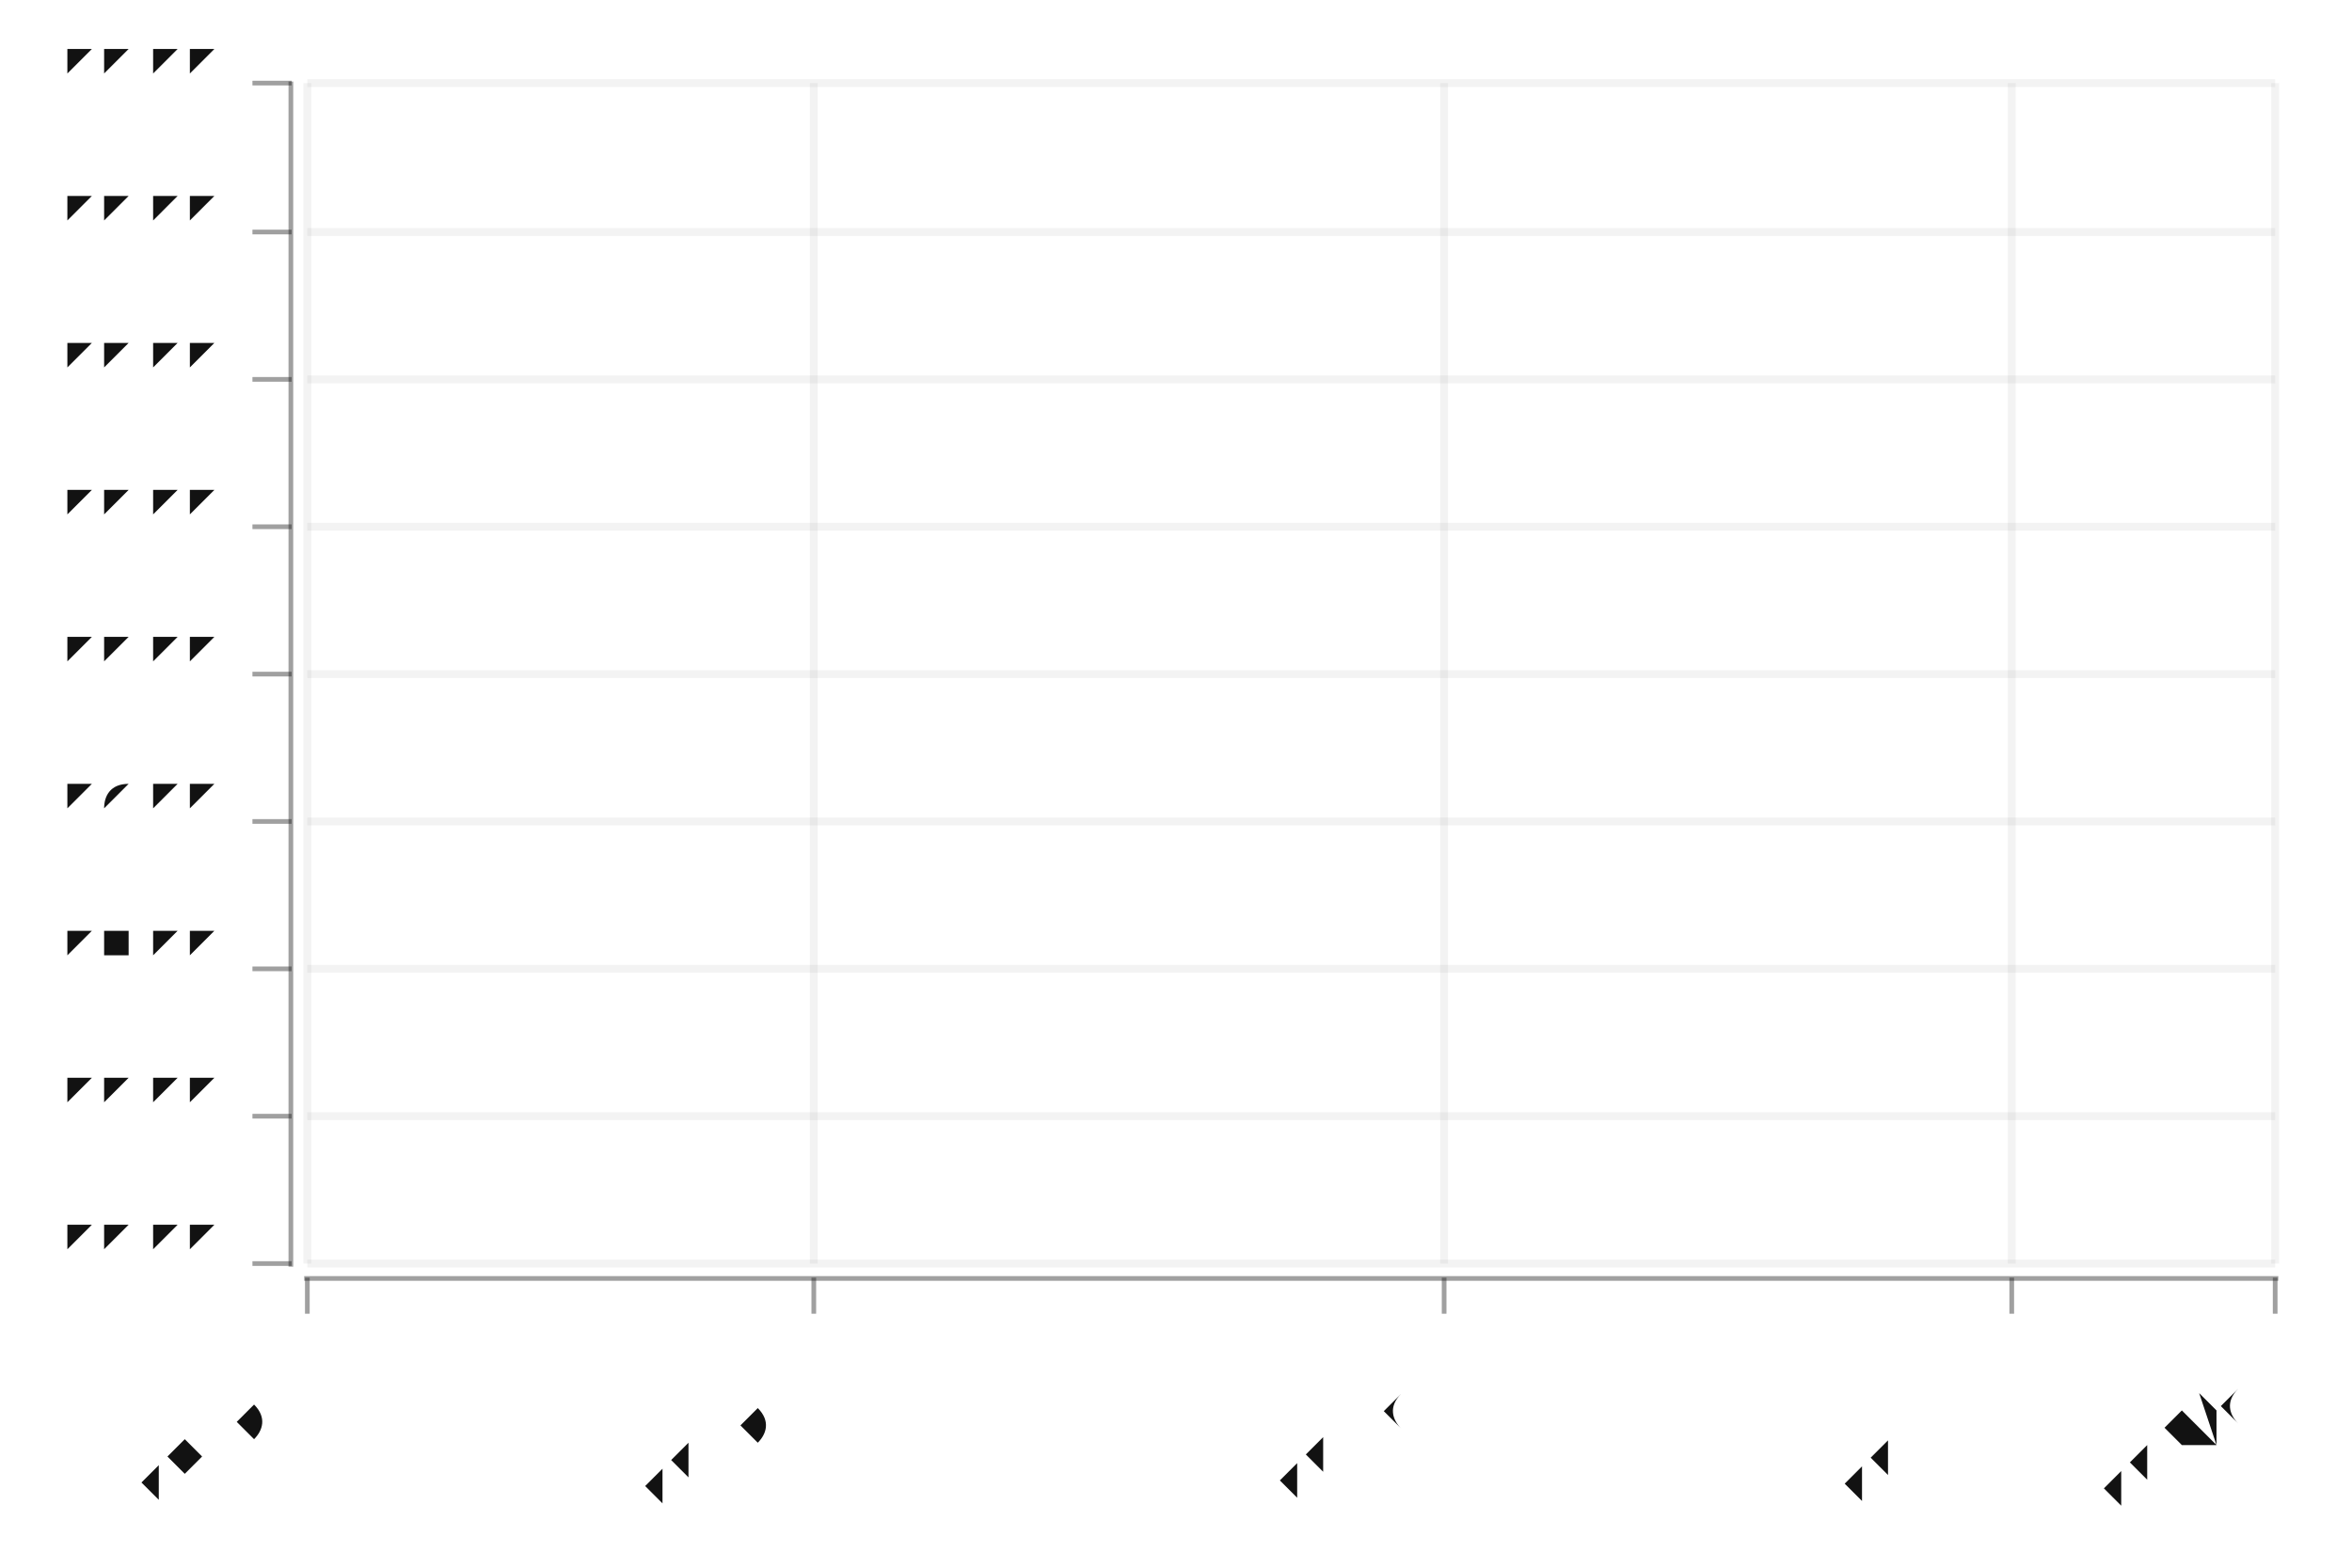
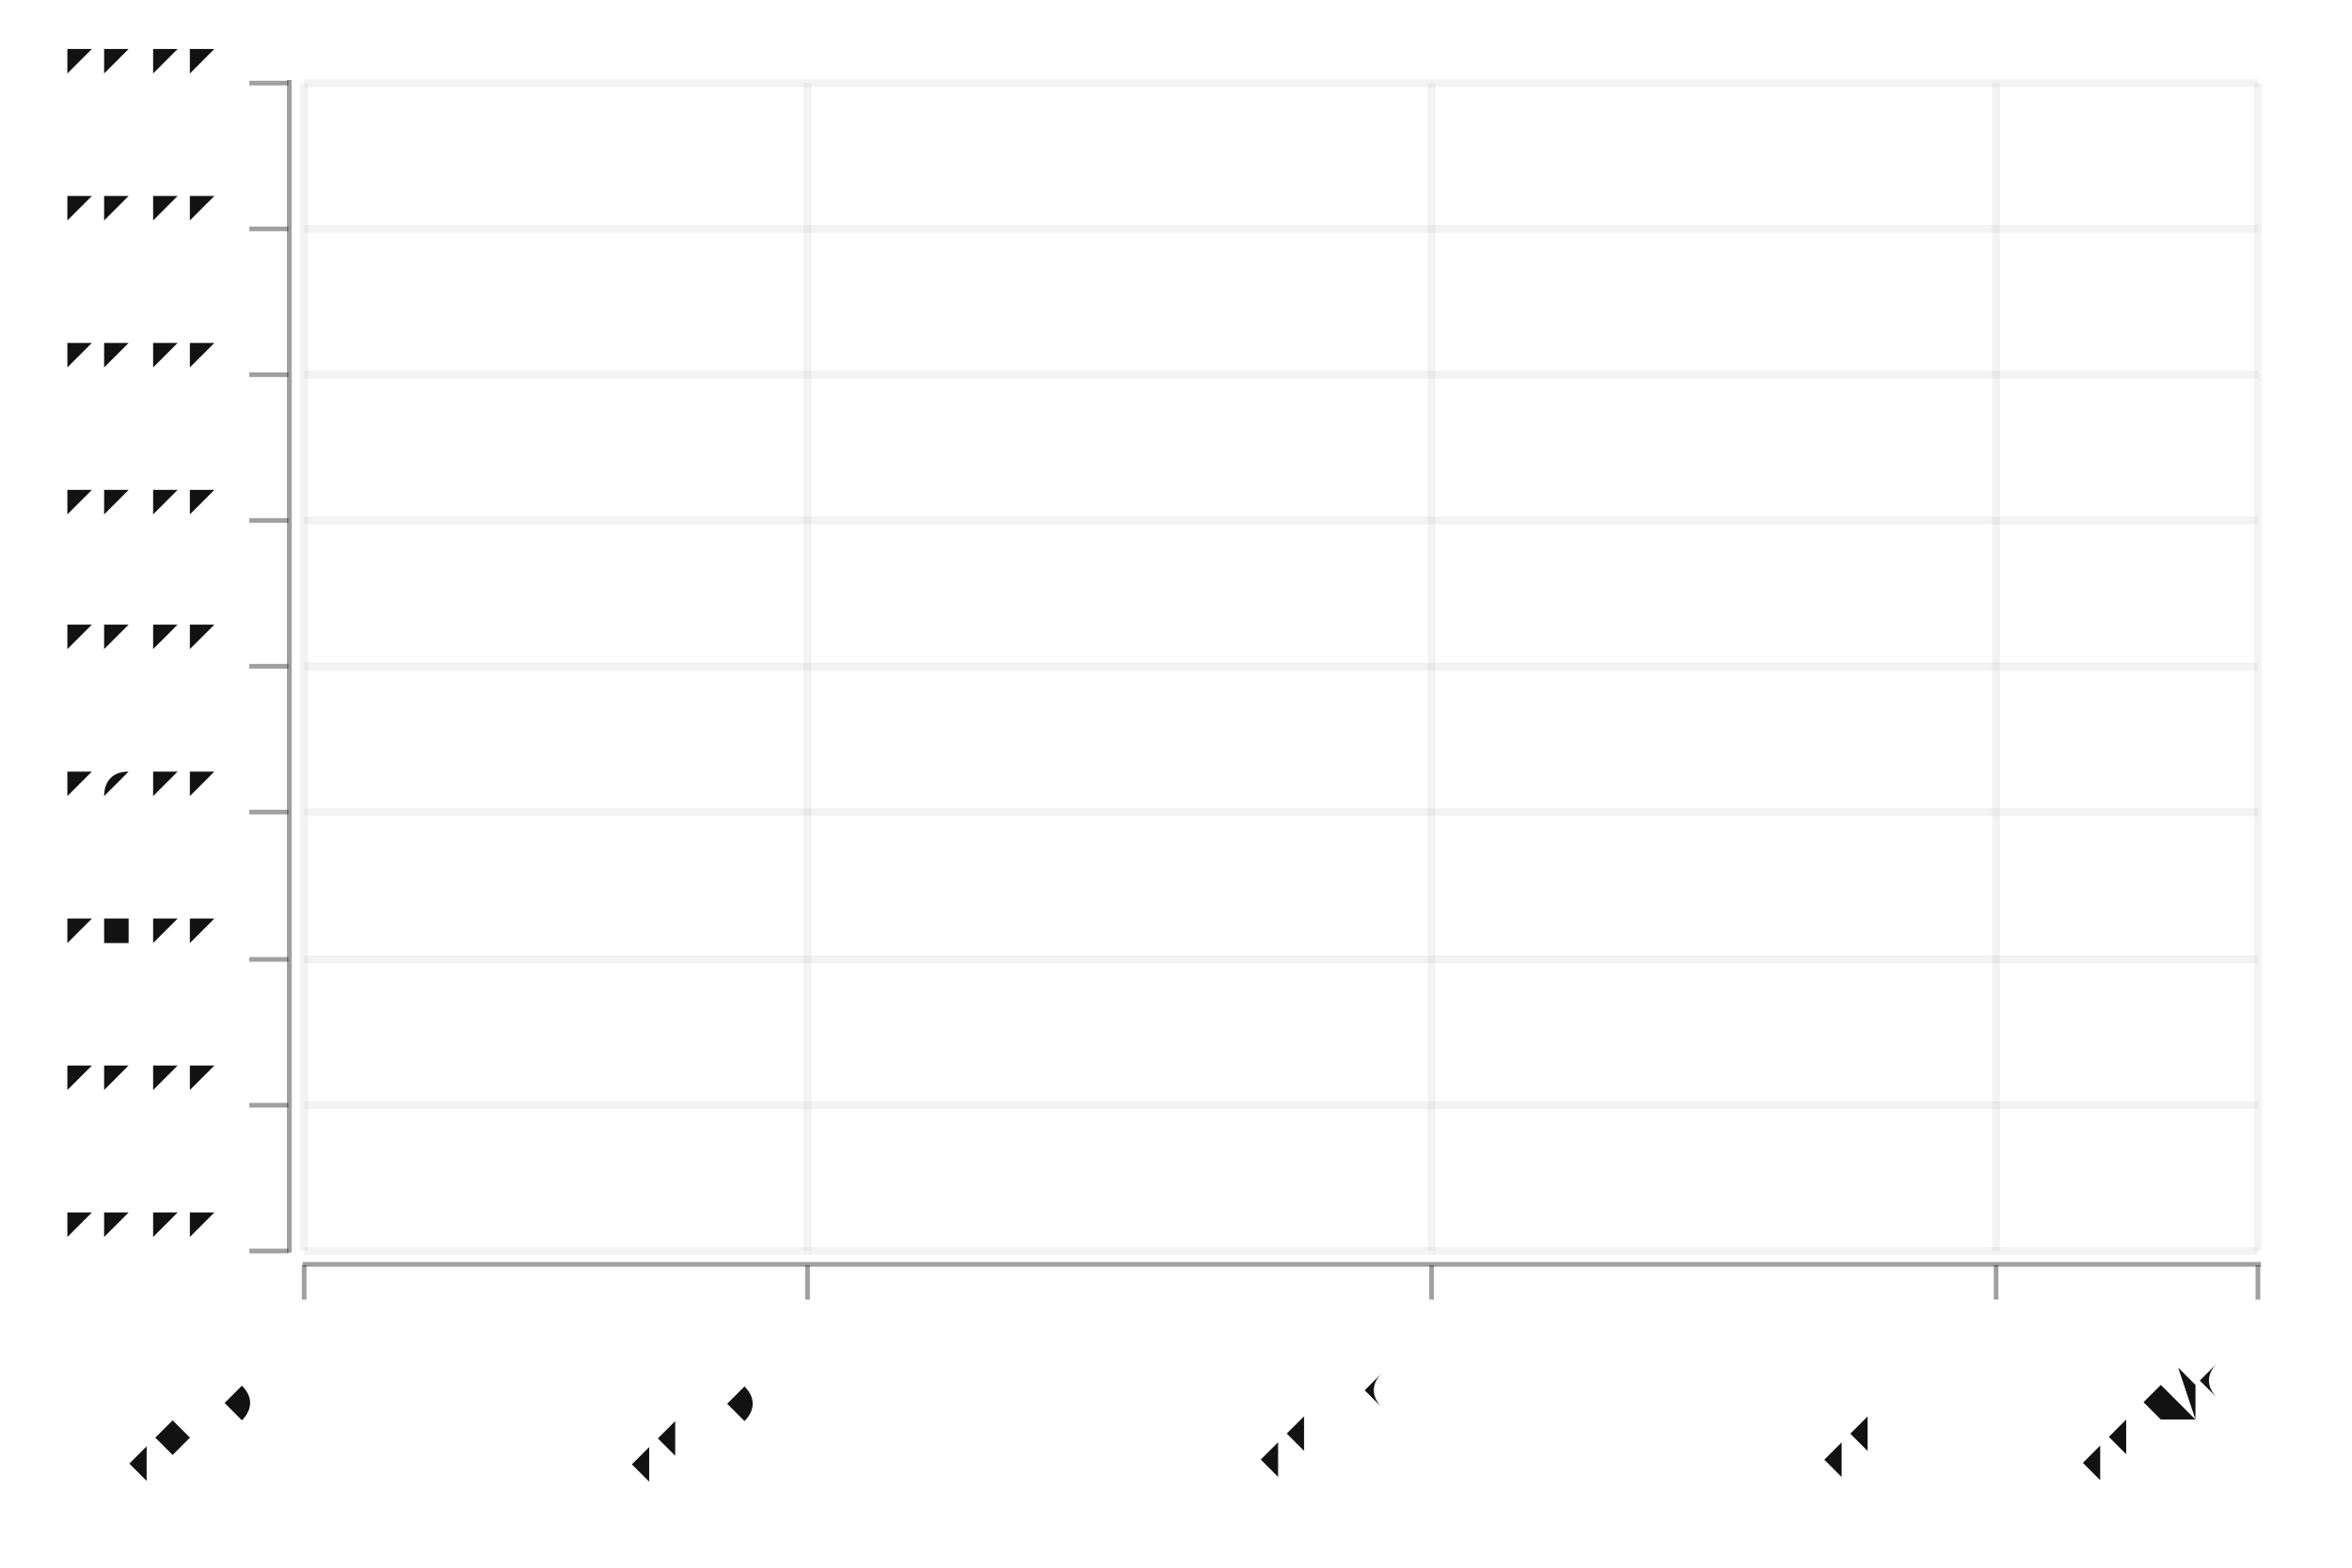
- <svg xmlns="http://www.w3.org/2000/svg" width="450" height="300" viewBox="-0.75 -0.5 1.5 1.0">
+ <svg xmlns="http://www.w3.org/2000/svg" width="450" height="300" viewBox="-0.75 -0.5 1.5 1">
  <style>svg {
  color-scheme: light dark;
}
{
  .canvas g, .title g, .axisbar g, .ticktext g, .tickglyph g, .ticklines g, .legendContent g text {
    fill: rgb(5%, 5%, 5%);
  }
  .ticklines g, .tickglyph g, .legendBorder g {
    stroke: rgb(5%, 5%, 5%);
  }
  .legendBorder g {
    fill: rgb(94%, 94%, 94%);
  }
}
@media (prefers-color-scheme:dark) {
  .canvas g, .title g, .axisbar g, .ticktext g, .tickglyph g, .ticklines g, .legendContent g text {
    fill: rgb(94%, 94%, 94%);
  }
  .ticklines g, .tickglyph g, .legendBorder g {
    stroke: rgb(94%, 94%, 94%);
  }
  .legendBorder g {
    fill: rgb(5%, 5%, 5%);
  }
}
svg { font-family: system-ui,-apple-system,"Segoe UI",Roboto,"Helvetica Neue",Arial,"Noto Sans","Liberation Sans",sans-serif,"Apple Color Emoji","Segoe UI Emoji","Segoe UI Symbol","Noto Color Emoji";
}

ticktext { font-family: SFMono-Regular,Menlo,Monaco,Consolas,"Liberation Mono","Courier New",monospace;
}

</style>
  <g class="chart" />
  <g class="hud">
    <g class="axis">
      <g class="axisbar">
        <g stroke-width="0" stroke="rgb(0%, 0%, 0%)" stroke-opacity="0" fill="rgb(5%, 5%, 5%)" fill-opacity="0.4">
-           <rect width="0.003" height="0.756" x="-0.566" y="-0.448" />
+           <rect width="0.003" height="0.748" x="-0.567" y="-0.449" />
        </g>
      </g>
      <g class="ticks">
        <g class="ticklines">
          <g stroke-width="0.005" stroke="rgb(5%, 5%, 5%)" stroke-opacity="0.05" fill="none">
-             <polyline points="-0.554,0.306 0.701,0.306" />
-             <polyline points="-0.554,0.212 0.701,0.212" />
-             <polyline points="-0.554,0.118 0.701,0.118" />
-             <polyline points="-0.554,0.024 0.701,0.024" />
-             <polyline points="-0.554,-0.07 0.701,-0.07" />
-             <polyline points="-0.554,-0.164 0.701,-0.164" />
-             <polyline points="-0.554,-0.258 0.701,-0.258" />
-             <polyline points="-0.554,-0.352 0.701,-0.352" />
-             <polyline points="-0.554,-0.447 0.701,-0.447" />
+             <polyline points="-0.556,0.298 0.69,0.298" />
+             <polyline points="-0.556,0.205 0.69,0.205" />
+             <polyline points="-0.556,0.112 0.69,0.112" />
+             <polyline points="-0.556,0.018 0.69,0.018" />
+             <polyline points="-0.556,-0.075 0.69,-0.075" />
+             <polyline points="-0.556,-0.168 0.69,-0.168" />
+             <polyline points="-0.556,-0.261 0.69,-0.261" />
+             <polyline points="-0.556,-0.354 0.69,-0.354" />
+             <polyline points="-0.556,-0.447 0.69,-0.447" />
          </g>
        </g>
        <g class="tickglyph">
          <g stroke-width="0.003" stroke="rgb(5%, 5%, 5%)" stroke-opacity="0.4" fill="rgb(5%, 5%, 5%)" fill-opacity="0.4">
-             <polyline points="-0.589,0.306 -0.564,0.306" />
-             <polyline points="-0.589,0.212 -0.564,0.212" />
-             <polyline points="-0.589,0.118 -0.564,0.118" />
-             <polyline points="-0.589,0.024 -0.564,0.024" />
-             <polyline points="-0.589,-0.07 -0.564,-0.07" />
-             <polyline points="-0.589,-0.164 -0.564,-0.164" />
-             <polyline points="-0.589,-0.258 -0.564,-0.258" />
-             <polyline points="-0.589,-0.352 -0.564,-0.352" />
-             <polyline points="-0.589,-0.447 -0.564,-0.447" />
+             <polyline points="-0.591,0.298 -0.566,0.298" />
+             <polyline points="-0.591,0.205 -0.566,0.205" />
+             <polyline points="-0.591,0.112 -0.566,0.112" />
+             <polyline points="-0.591,0.018 -0.566,0.018" />
+             <polyline points="-0.591,-0.075 -0.566,-0.075" />
+             <polyline points="-0.591,-0.168 -0.566,-0.168" />
+             <polyline points="-0.591,-0.261 -0.566,-0.261" />
+             <polyline points="-0.591,-0.354 -0.566,-0.354" />
+             <polyline points="-0.591,-0.447 -0.566,-0.447" />
          </g>
        </g>
        <g class="ticktext">
          <g stroke-width="0.0" stroke="none" fill="rgb(5%, 5%, 5%)" fill-opacity="1.0" font-size="0.04" text-anchor="end">
-             <text x="-0.608" y="0.315">00:00</text>
-             <text x="-0.608" y="0.221">03:00</text>
-             <text x="-0.608" y="0.126">06:00</text>
-             <text x="-0.608" y="0.032">09:00</text>
-             <text x="-0.608" y="-0.062">12:00</text>
-             <text x="-0.608" y="-0.156">15:00</text>
-             <text x="-0.608" y="-0.25">18:00</text>
-             <text x="-0.608" y="-0.344">21:00</text>
-             <text x="-0.608" y="-0.438">00:00</text>
+             <text x="-0.609" y="0.306">00:00</text>
+             <text x="-0.609" y="0.213">03:00</text>
+             <text x="-0.609" y="0.12">06:00</text>
+             <text x="-0.609" y="0.027">09:00</text>
+             <text x="-0.609" y="-0.067">12:00</text>
+             <text x="-0.609" y="-0.16">15:00</text>
+             <text x="-0.609" y="-0.253">18:00</text>
+             <text x="-0.609" y="-0.346">21:00</text>
+             <text x="-0.609" y="-0.439">00:00</text>
          </g>
        </g>
      </g>
    </g>
    <g class="axis">
      <g class="axisbar">
        <g stroke-width="0" stroke="rgb(0%, 0%, 0%)" stroke-opacity="0" fill="rgb(5%, 5%, 5%)" fill-opacity="0.4">
-           <rect width="1.259" height="0.003" x="-0.556" y="0.314" />
+           <rect width="1.249" height="0.003" x="-0.557" y="0.305" />
        </g>
      </g>
      <g class="ticks">
        <g class="ticklines">
          <g stroke-width="0.005" stroke="rgb(5%, 5%, 5%)" stroke-opacity="0.05" fill="none">
-             <polyline points="-0.554,0.306 -0.554,-0.447" />
-             <polyline points="-0.231,0.306 -0.231,-0.447" />
-             <polyline points="0.171,0.306 0.171,-0.447" />
-             <polyline points="0.533,0.306 0.533,-0.447" />
-             <polyline points="0.701,0.306 0.701,-0.447" />
+             <polyline points="-0.556,0.298 -0.556,-0.447" />
+             <polyline points="-0.235,0.298 -0.235,-0.447" />
+             <polyline points="0.163,0.298 0.163,-0.447" />
+             <polyline points="0.523,0.298 0.523,-0.447" />
+             <polyline points="0.69,0.298 0.69,-0.447" />
          </g>
        </g>
        <g class="tickglyph">
          <g stroke-width="0.003" stroke="rgb(5%, 5%, 5%)" stroke-opacity="0.4" fill="rgb(5%, 5%, 5%)" fill-opacity="0.4">
-             <polyline points="-0.554,0.338 -0.554,0.315" />
-             <polyline points="-0.231,0.338 -0.231,0.315" />
-             <polyline points="0.171,0.338 0.171,0.315" />
-             <polyline points="0.533,0.338 0.533,0.315" />
-             <polyline points="0.701,0.338 0.701,0.315" />
+             <polyline points="-0.556,0.329 -0.556,0.307" />
+             <polyline points="-0.235,0.329 -0.235,0.307" />
+             <polyline points="0.163,0.329 0.163,0.307" />
+             <polyline points="0.523,0.329 0.523,0.307" />
+             <polyline points="0.69,0.329 0.69,0.307" />
          </g>
        </g>
        <g class="ticktext">
          <g stroke-width="0.0" stroke="none" fill="rgb(5%, 5%, 5%)" fill-opacity="1.0" font-size="0.04" text-anchor="end">
-             <text x="-0.554" y="0.379" transform="rotate(-45.0, -0.5542, 0.3793)">06 Dec</text>
-             <text x="-0.231" y="0.379" transform="rotate(-45.0, -0.2307, 0.3793)">31 Dec</text>
-             <text x="0.171" y="0.379" transform="rotate(-45.0, 0.1705, 0.3793)">31 Jan</text>
-             <text x="0.533" y="0.379" transform="rotate(-45.0, 0.5328, 0.3793)">28 Feb</text>
-             <text x="0.701" y="0.379" transform="rotate(-45.0, 0.7011, 0.3793)">13 Mar</text>
+             <text x="-0.556" y="0.37" transform="rotate(-45.0, -0.5557, 0.3701)">06 Dec</text>
+             <text x="-0.235" y="0.37" transform="rotate(-45.0, -0.2347, 0.3701)">31 Dec</text>
+             <text x="0.163" y="0.37" transform="rotate(-45.0, 0.1633, 0.3701)">31 Jan</text>
+             <text x="0.523" y="0.37" transform="rotate(-45.0, 0.5228, 0.3701)">28 Feb</text>
+             <text x="0.69" y="0.37" transform="rotate(-45.0, 0.6897, 0.3701)">13 Mar</text>
          </g>
        </g>
      </g>
    </g>
    <g class="frame">
      <g stroke-width="0" stroke="rgb(0%, 0%, 0%)" stroke-opacity="0" fill="rgb(100%, 100%, 100%)" fill-opacity="0.02">
-         <rect width="1.5" height="1.0" x="-0.75" y="-0.5" />
+         <rect width="1.5" height="1" x="-0.75" y="-0.5" />
      </g>
    </g>
  </g>
</svg>
